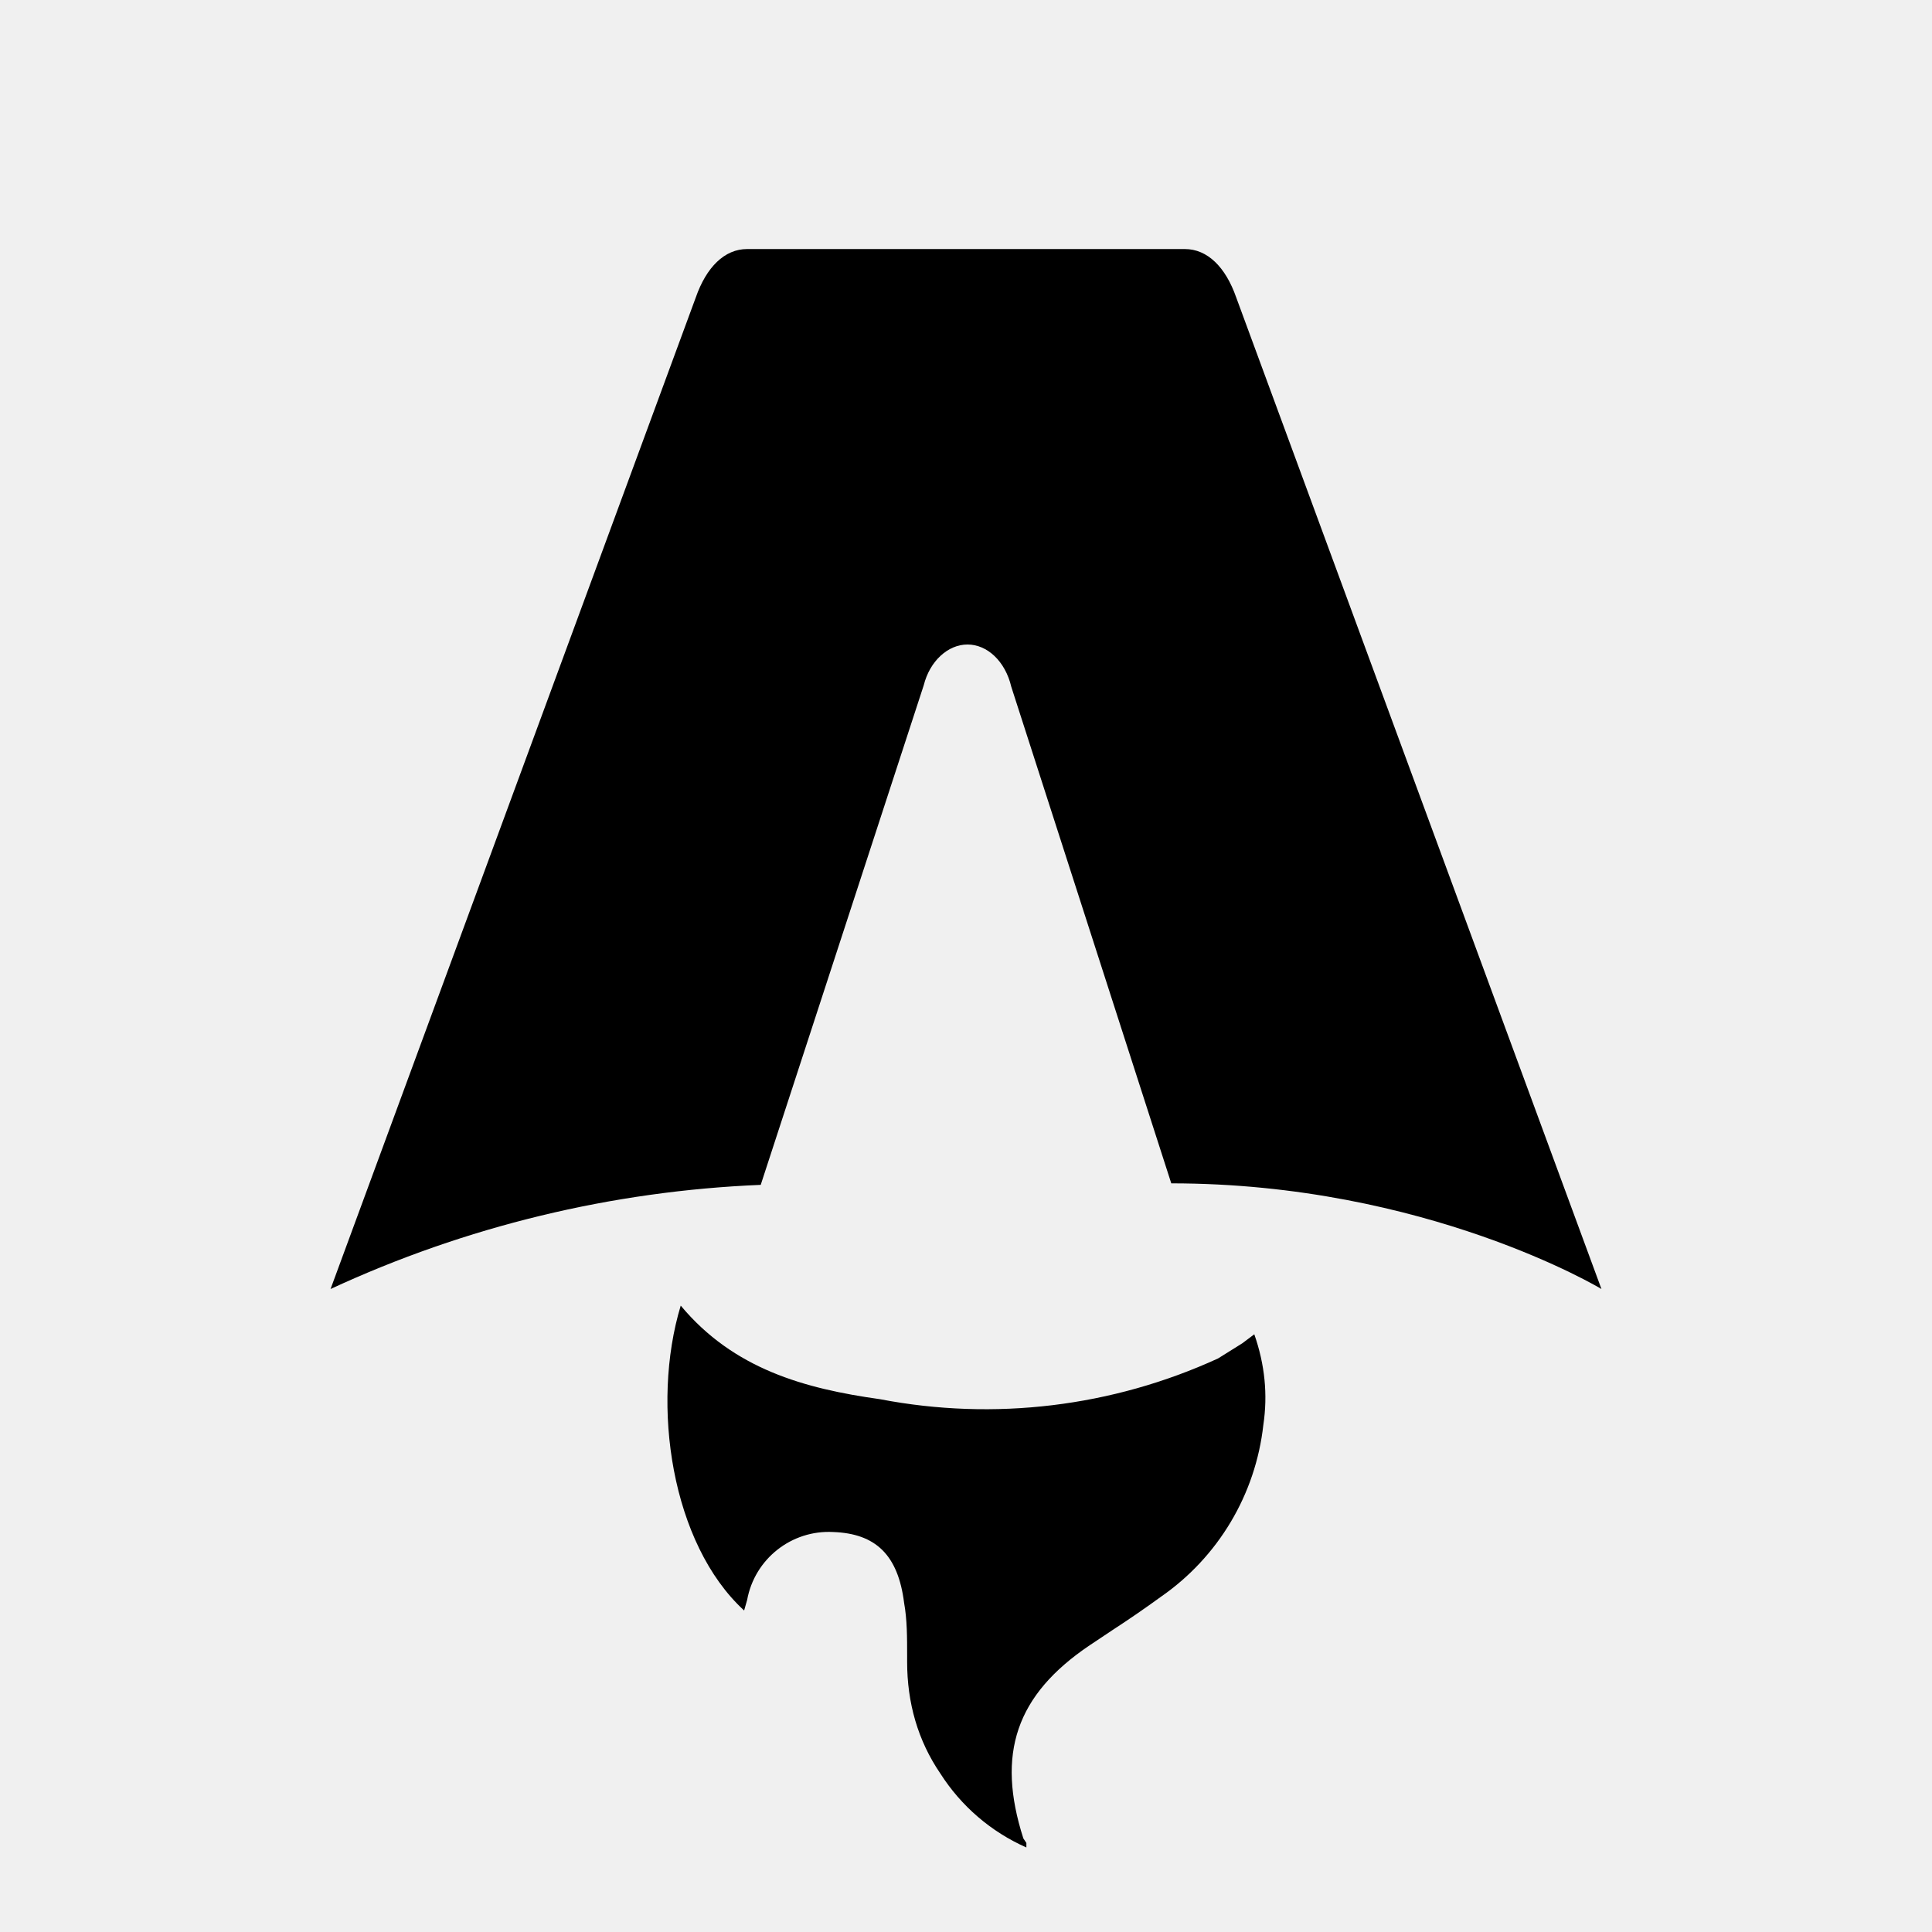
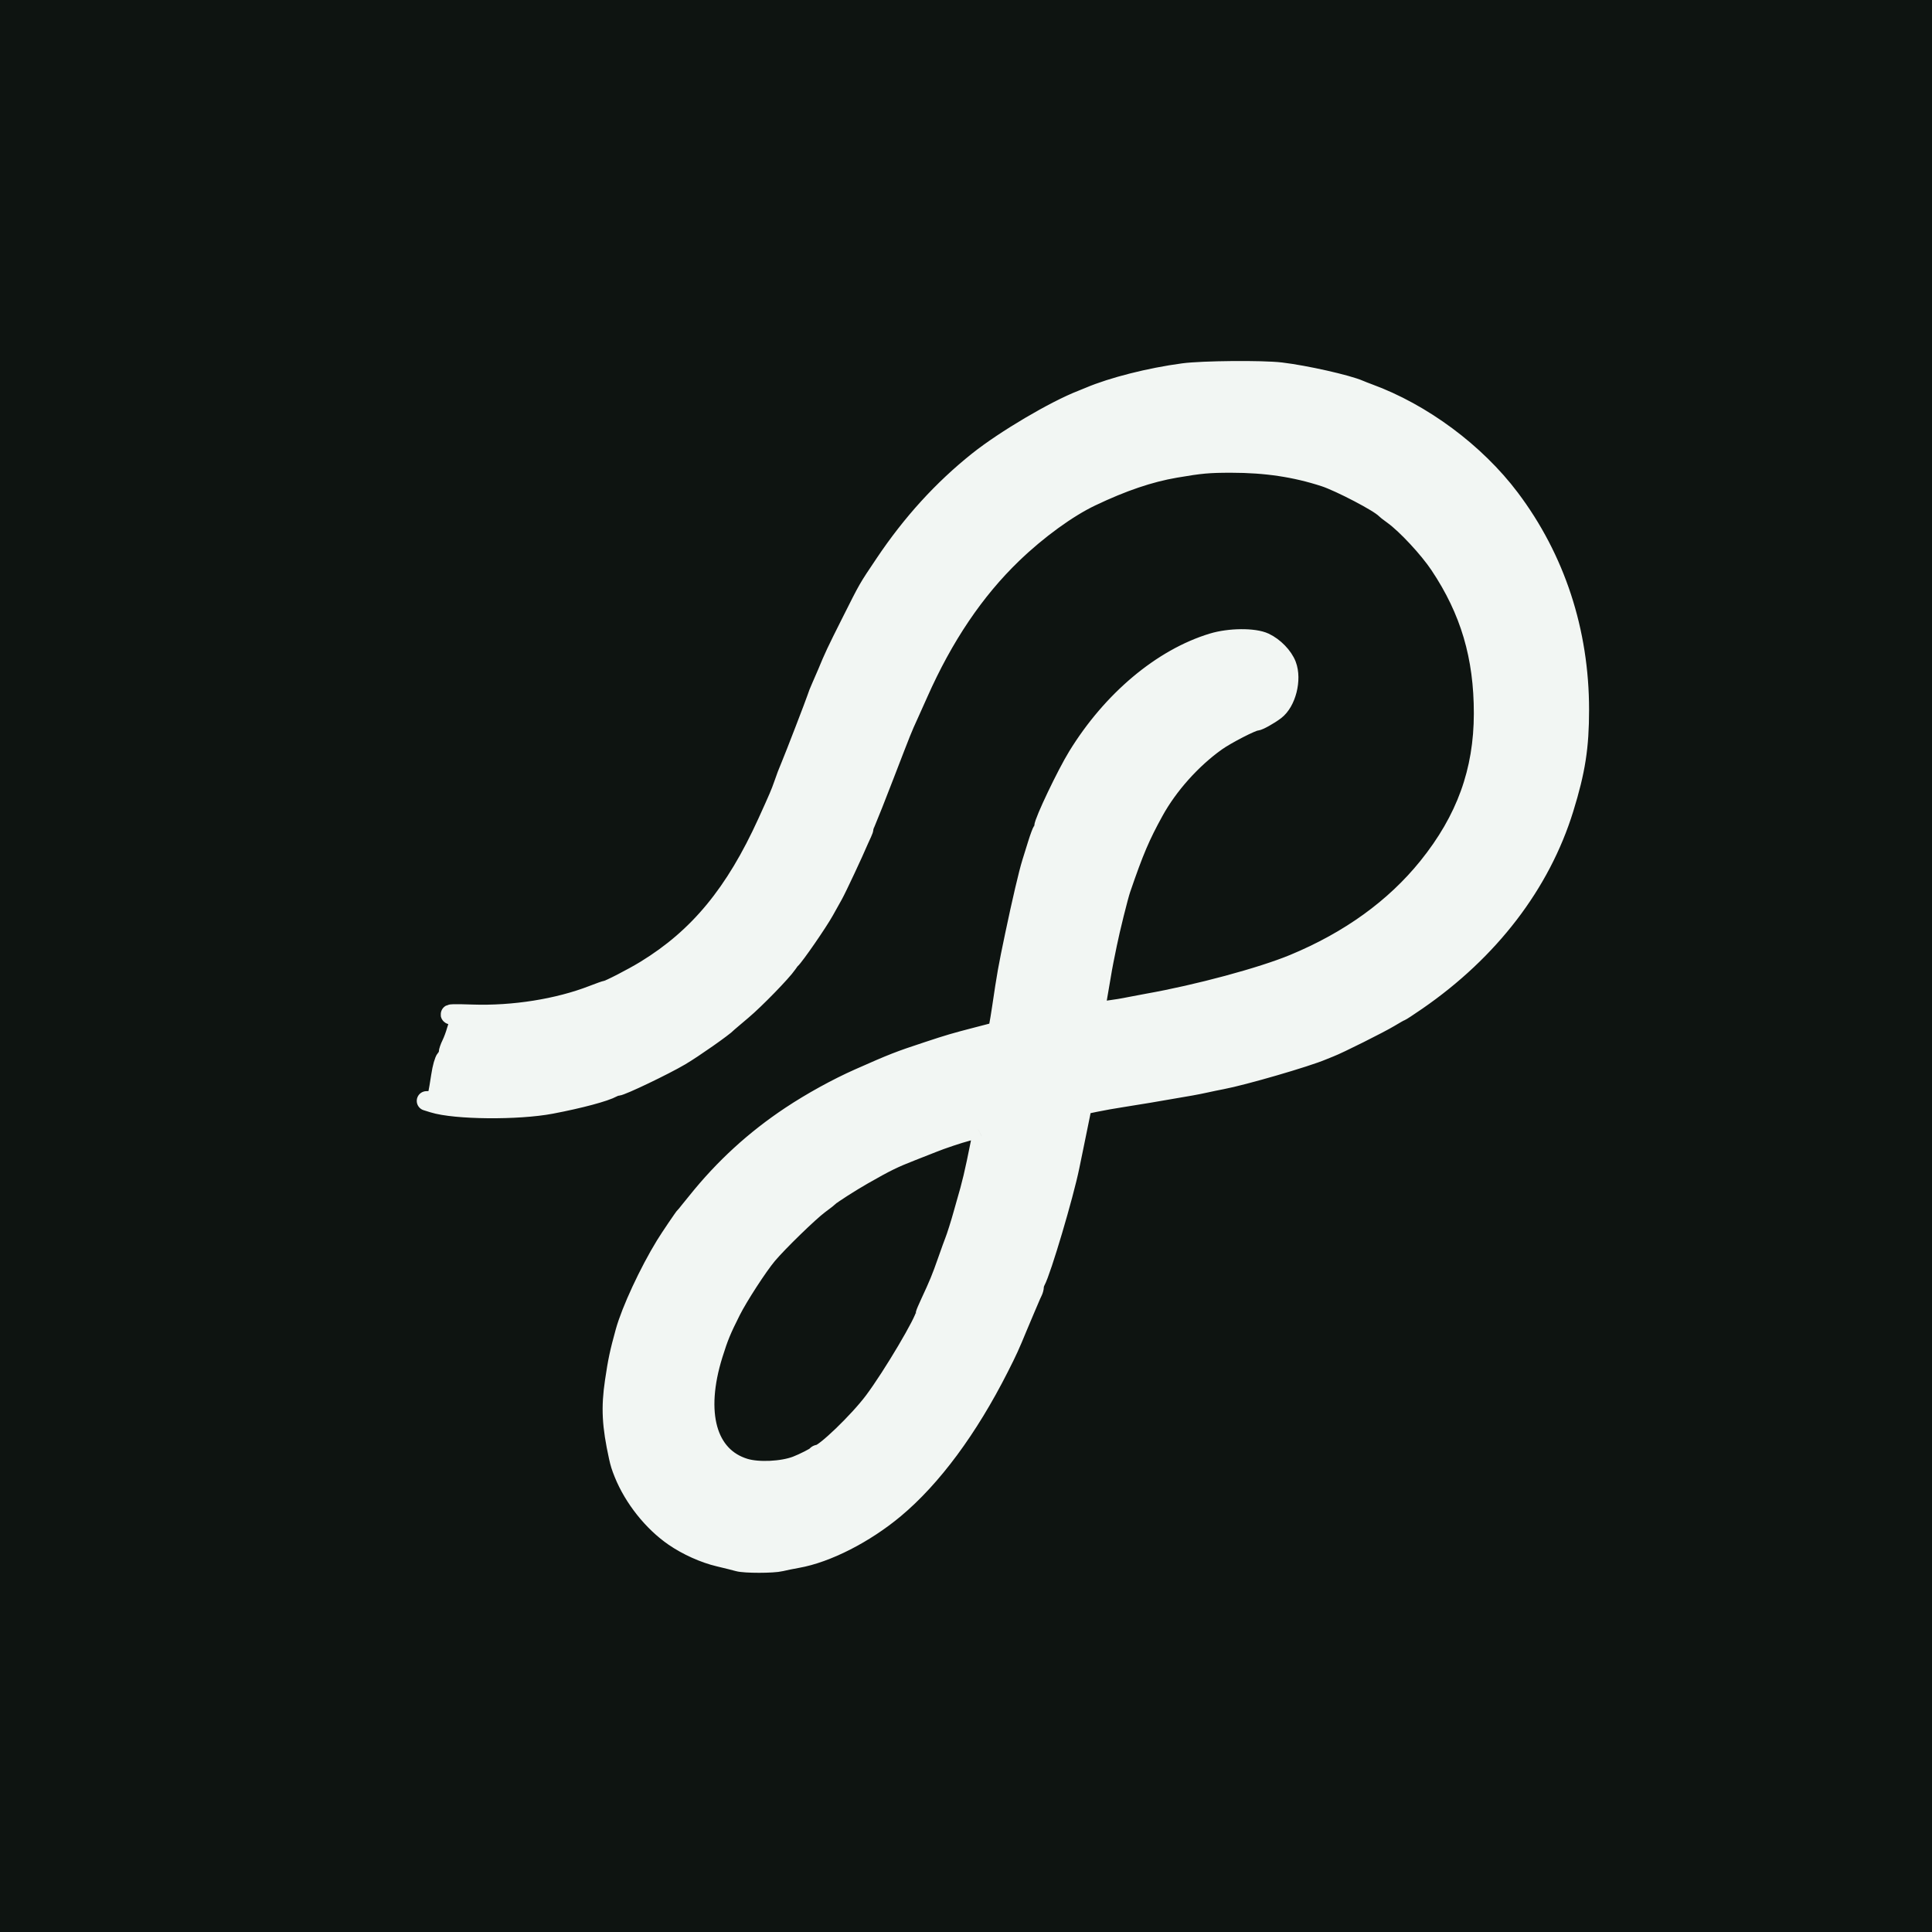
- <svg xmlns="http://www.w3.org/2000/svg" fill="none" viewBox="0 0 128 128">
-   <path d="M50.4 78.5a75.1 75.1 0 0 0-28.5 6.9l24.2-65.7c.7-2 1.9-3.2 3.4-3.2h29c1.5 0 2.7 1.2 3.4 3.2l24.2 65.7s-11.6-7-28.5-7L67 45.5c-.4-1.7-1.6-2.8-2.9-2.8-1.3 0-2.5 1.1-2.9 2.7L50.4 78.5Zm-1.1 28.2Zm-4.2-20.2c-2 6.6-.6 15.8 4.2 20.2a17.5 17.5 0 0 1 .2-.7 5.5 5.5 0 0 1 5.7-4.5c2.8.1 4.3 1.5 4.7 4.7.2 1.1.2 2.3.2 3.5v.4c0 2.7.7 5.2 2.2 7.4a13 13 0 0 0 5.7 4.9v-.3l-.2-.3c-1.8-5.6-.5-9.5 4.4-12.8l1.5-1a73 73 0 0 0 3.2-2.2 16 16 0 0 0 6.8-11.4c.3-2 .1-4-.6-6l-.8.6-1.6 1a37 37 0 0 1-22.4 2.7c-5-.7-9.7-2-13.2-6.2Z" />
-   <style>
-         path { fill: #000; }
-         @media (prefers-color-scheme: dark) {
-             path { fill: #FFF; }
-         }
-     </style>
+ <svg xmlns="http://www.w3.org/2000/svg" viewBox="0 0 1024 1024">
+   <rect width="1024" height="1024" fill="#0e1411" />
+   <g transform="translate(512 512) scale(0.86) translate(-512 -512)">
+     <path d="M 646 146.534 C 625.306 149.307, 602.301 155.126, 588 161.205 C 586.625 161.789, 584.600 162.615, 583.500 163.040 C 566.804 169.491, 535.954 187.706, 519.500 200.827 C 497.605 218.289, 478.646 239.101, 461.914 264.043 C 451.145 280.096, 452.172 278.304, 441.018 300.500 C 432.035 318.376, 430.563 321.507, 426.442 331.500 C 425.535 333.700, 423.876 337.525, 422.756 340 C 421.636 342.475, 420.391 345.625, 419.989 347 C 419.309 349.324, 406.164 383.413, 403.793 389 C 402.097 392.996, 401.267 395.178, 399.418 400.500 C 397.684 405.488, 396.446 408.381, 389.573 423.500 C 369.657 467.315, 347.281 494.441, 314.496 514.512 C 306.678 519.298, 291.738 526.995, 290.249 527.005 C 289.837 527.007, 286.125 528.322, 282 529.926 C 260.670 538.221, 233.014 542.622, 207.667 541.752 C 196.285 541.362, 192.519 541.488, 194.943 542.178 C 199.674 543.524, 202.550 545.575, 200.701 546.285 C 199.936 546.578, 198.720 548.996, 197.998 551.659 C 197.276 554.322, 195.856 558.170, 194.843 560.210 C 193.829 562.251, 193 564.690, 193 565.631 C 193 566.573, 192.254 568.167, 191.342 569.174 C 190.372 570.247, 189.139 574.629, 188.368 579.753 C 187.644 584.564, 186.769 589.700, 186.425 591.167 C 185.898 593.410, 186.173 593.906, 188.149 594.281 C 189.442 594.527, 188.025 594.819, 185 594.931 L 179.500 595.134 183.674 596.439 C 197.222 600.675, 235.819 601.022, 256.418 597.092 C 274.172 593.705, 289.344 589.637, 294.236 586.953 C 295.191 586.429, 296.503 586, 297.150 586 C 299.483 586, 325.943 573.338, 335.939 567.438 C 343.898 562.740, 362.757 549.506, 365 547.045 C 365.275 546.743, 369.325 543.277, 374 539.343 C 381.964 532.640, 398.502 515.654, 401.875 510.712 C 402.705 509.495, 403.636 508.275, 403.945 508 C 406.433 505.780, 420.855 484.881, 424.734 477.875 C 426.370 474.919, 428.857 470.465, 430.260 467.977 C 432.416 464.154, 442.667 442.267, 446.173 434 C 446.756 432.625, 447.631 430.719, 448.117 429.764 C 448.603 428.809, 449 427.566, 449 427.003 C 449 426.439, 449.853 424.071, 450.897 421.739 C 451.940 419.408, 456.698 407.375, 461.470 395 C 473.153 364.706, 472.531 366.254, 476.737 357 C 478.361 353.425, 480.986 347.575, 482.569 344 C 498.168 308.780, 517.308 280.417, 540.631 257.961 C 556.076 243.090, 574.476 229.705, 589 222.773 C 608.441 213.494, 625.074 207.849, 641 205.125 C 656.762 202.430, 661.522 202, 675.582 202.008 C 696.864 202.020, 714.995 204.733, 733 210.600 C 742.510 213.699, 767.215 226.631, 770 229.967 C 770.275 230.296, 772.750 232.200, 775.500 234.197 C 783.461 239.977, 797.147 254.708, 803.807 264.665 C 822.597 292.755, 831.025 321.210, 830.982 356.413 C 830.938 392.052, 820.101 421.953, 796.700 451 C 776.286 476.339, 748.369 496.506, 714 510.742 C 694.330 518.889, 655.001 529.482, 624 534.983 C 620.425 535.617, 615.700 536.508, 613.500 536.963 C 604.313 538.862, 592.976 540.309, 592.331 539.664 C 591.950 539.284, 592.148 536.166, 592.770 532.736 C 593.392 529.306, 594.413 523.350, 595.040 519.500 C 595.666 515.650, 596.552 510.700, 597.008 508.500 C 597.464 506.300, 598.378 501.800, 599.040 498.500 C 600.838 489.523, 605.921 469.054, 607.482 464.500 C 615.553 440.962, 619.399 431.920, 627.899 416.500 C 636.715 400.506, 651.048 384.473, 666.156 373.703 C 672.373 369.272, 688.463 361, 690.867 361 C 692.246 361, 698.637 357.450, 702.505 354.536 C 709.410 349.333, 712.948 335.389, 709.592 326.601 C 707.525 321.188, 701.876 315.375, 696 312.614 C 689.552 309.585, 674.442 309.707, 664 312.873 C 632.844 322.321, 601.973 348.243, 580.754 382.776 C 573.872 393.975, 560 423.071, 560 426.306 C 560 427.018, 559.631 428.028, 559.180 428.550 C 558.729 429.073, 557.312 432.875, 556.031 437 C 554.750 441.125, 553.141 446.300, 552.454 448.500 C 550.482 454.824, 546.357 472.450, 542.042 493 C 537.790 513.249, 537.087 517.195, 533.975 538.254 C 533.386 542.239, 532.588 547.051, 532.202 548.946 L 531.500 552.393 519 555.642 C 504.645 559.372, 502.154 560.105, 488.500 564.604 C 470.630 570.492, 467.318 571.788, 446 581.231 C 432.541 587.193, 416.745 595.896, 404 604.371 C 381.840 619.107, 362.927 636.418, 346.213 657.263 C 342.581 661.793, 339.333 665.725, 338.997 666 C 338.348 666.531, 329.455 679.666, 326.684 684.186 C 316.583 700.665, 305.545 724.450, 301.941 737.500 C 298.416 750.267, 297.327 755.397, 295.466 768 C 293.068 784.239, 293.632 795.132, 297.874 814.500 C 298.750 818.504, 299.390 820.541, 301.091 824.750 C 307.217 839.908, 319.007 854.720, 332.131 863.745 C 340.164 869.269, 350.730 874.021, 359.656 876.124 C 364.520 877.270, 369.882 878.611, 371.571 879.104 C 375.570 880.271, 393.238 880.260, 397.884 879.088 C 399.873 878.586, 404.425 877.660, 408 877.029 C 426.087 873.839, 449.532 861.897, 468 846.467 C 491.059 827.200, 513.364 797.063, 532.408 759.441 C 537.730 748.927, 539.028 746.084, 543.836 734.408 C 545.442 730.507, 547.532 725.557, 548.480 723.408 C 549.428 721.258, 550.661 718.375, 551.219 717 C 551.777 715.625, 552.631 713.719, 553.117 712.764 C 553.603 711.809, 554 710.340, 554 709.500 C 554 708.660, 554.428 707.191, 554.952 706.236 C 558.551 699.674, 572.319 653.269, 575.940 635.500 C 576.612 632.200, 577.539 627.700, 578 625.500 C 579.818 616.819, 581.167 610.217, 582.381 604.061 L 583.650 597.623 591.575 595.975 C 595.934 595.070, 603.325 593.756, 608 593.056 C 615.278 591.967, 631.442 589.249, 650.500 585.909 C 653.250 585.427, 657.525 584.575, 660 584.014 C 662.475 583.453, 666.750 582.571, 669.500 582.053 C 682.867 579.536, 721.828 568.215, 731.750 563.964 C 732.987 563.434, 735.013 562.617, 736.250 562.149 C 741.358 560.218, 766.957 547.418, 772.852 543.847 C 776.346 541.731, 779.434 540, 779.714 540 C 779.994 540, 784.560 537.007, 789.862 533.349 C 834.650 502.442, 866.187 461.263, 880.500 415 C 887.731 391.626, 890 377.078, 890 354.087 C 890 305.877, 875.284 261.013, 847.274 223.829 C 825.979 195.560, 793.069 171.142, 760 159.075 C 758.075 158.373, 755.600 157.403, 754.500 156.920 C 746.992 153.622, 721.068 147.783, 706.026 146.003 C 694.525 144.642, 657.689 144.967, 646 146.534 M 519 611.880 C 518.175 612.330, 515.250 613.265, 512.500 613.956 C 507.926 615.107, 496.370 618.975, 491.500 620.986 C 490.400 621.441, 484.550 623.741, 478.500 626.098 C 467.262 630.476, 462.568 632.779, 448.500 640.811 C 440.765 645.228, 429.024 652.742, 428 653.931 C 427.725 654.250, 424.800 656.514, 421.500 658.962 C 415.260 663.590, 396.143 682.180, 389.581 690 C 383.809 696.879, 371.690 715.558, 367.198 724.500 C 361.247 736.346, 359.543 740.484, 356.158 751.316 C 344.822 787.588, 352.269 814.414, 375.644 821.505 C 383.969 824.031, 398.796 823.338, 407.500 820.017 C 411.840 818.361, 419.518 814.459, 419.833 813.750 C 420.017 813.337, 420.592 813, 421.113 813 C 424.742 813, 445.861 792.676, 455.192 780.204 C 466.662 764.872, 487 730.501, 487 726.448 C 487 726.132, 488.295 723.090, 489.878 719.687 C 495.285 708.061, 496.751 704.493, 500.431 694 C 502.457 688.225, 504.489 682.600, 504.948 681.500 C 505.895 679.230, 508.736 670.234, 510.161 665 C 510.684 663.075, 511.512 660.150, 512 658.500 C 515.489 646.703, 517.175 639.591, 520.832 621.254 C 522.910 610.831, 522.719 609.849, 519 611.880" fill="#f2f6f3" fill-rule="evenodd" stroke="#f2f6f3" stroke-width="12" stroke-linejoin="round" />
+   </g>
</svg>
